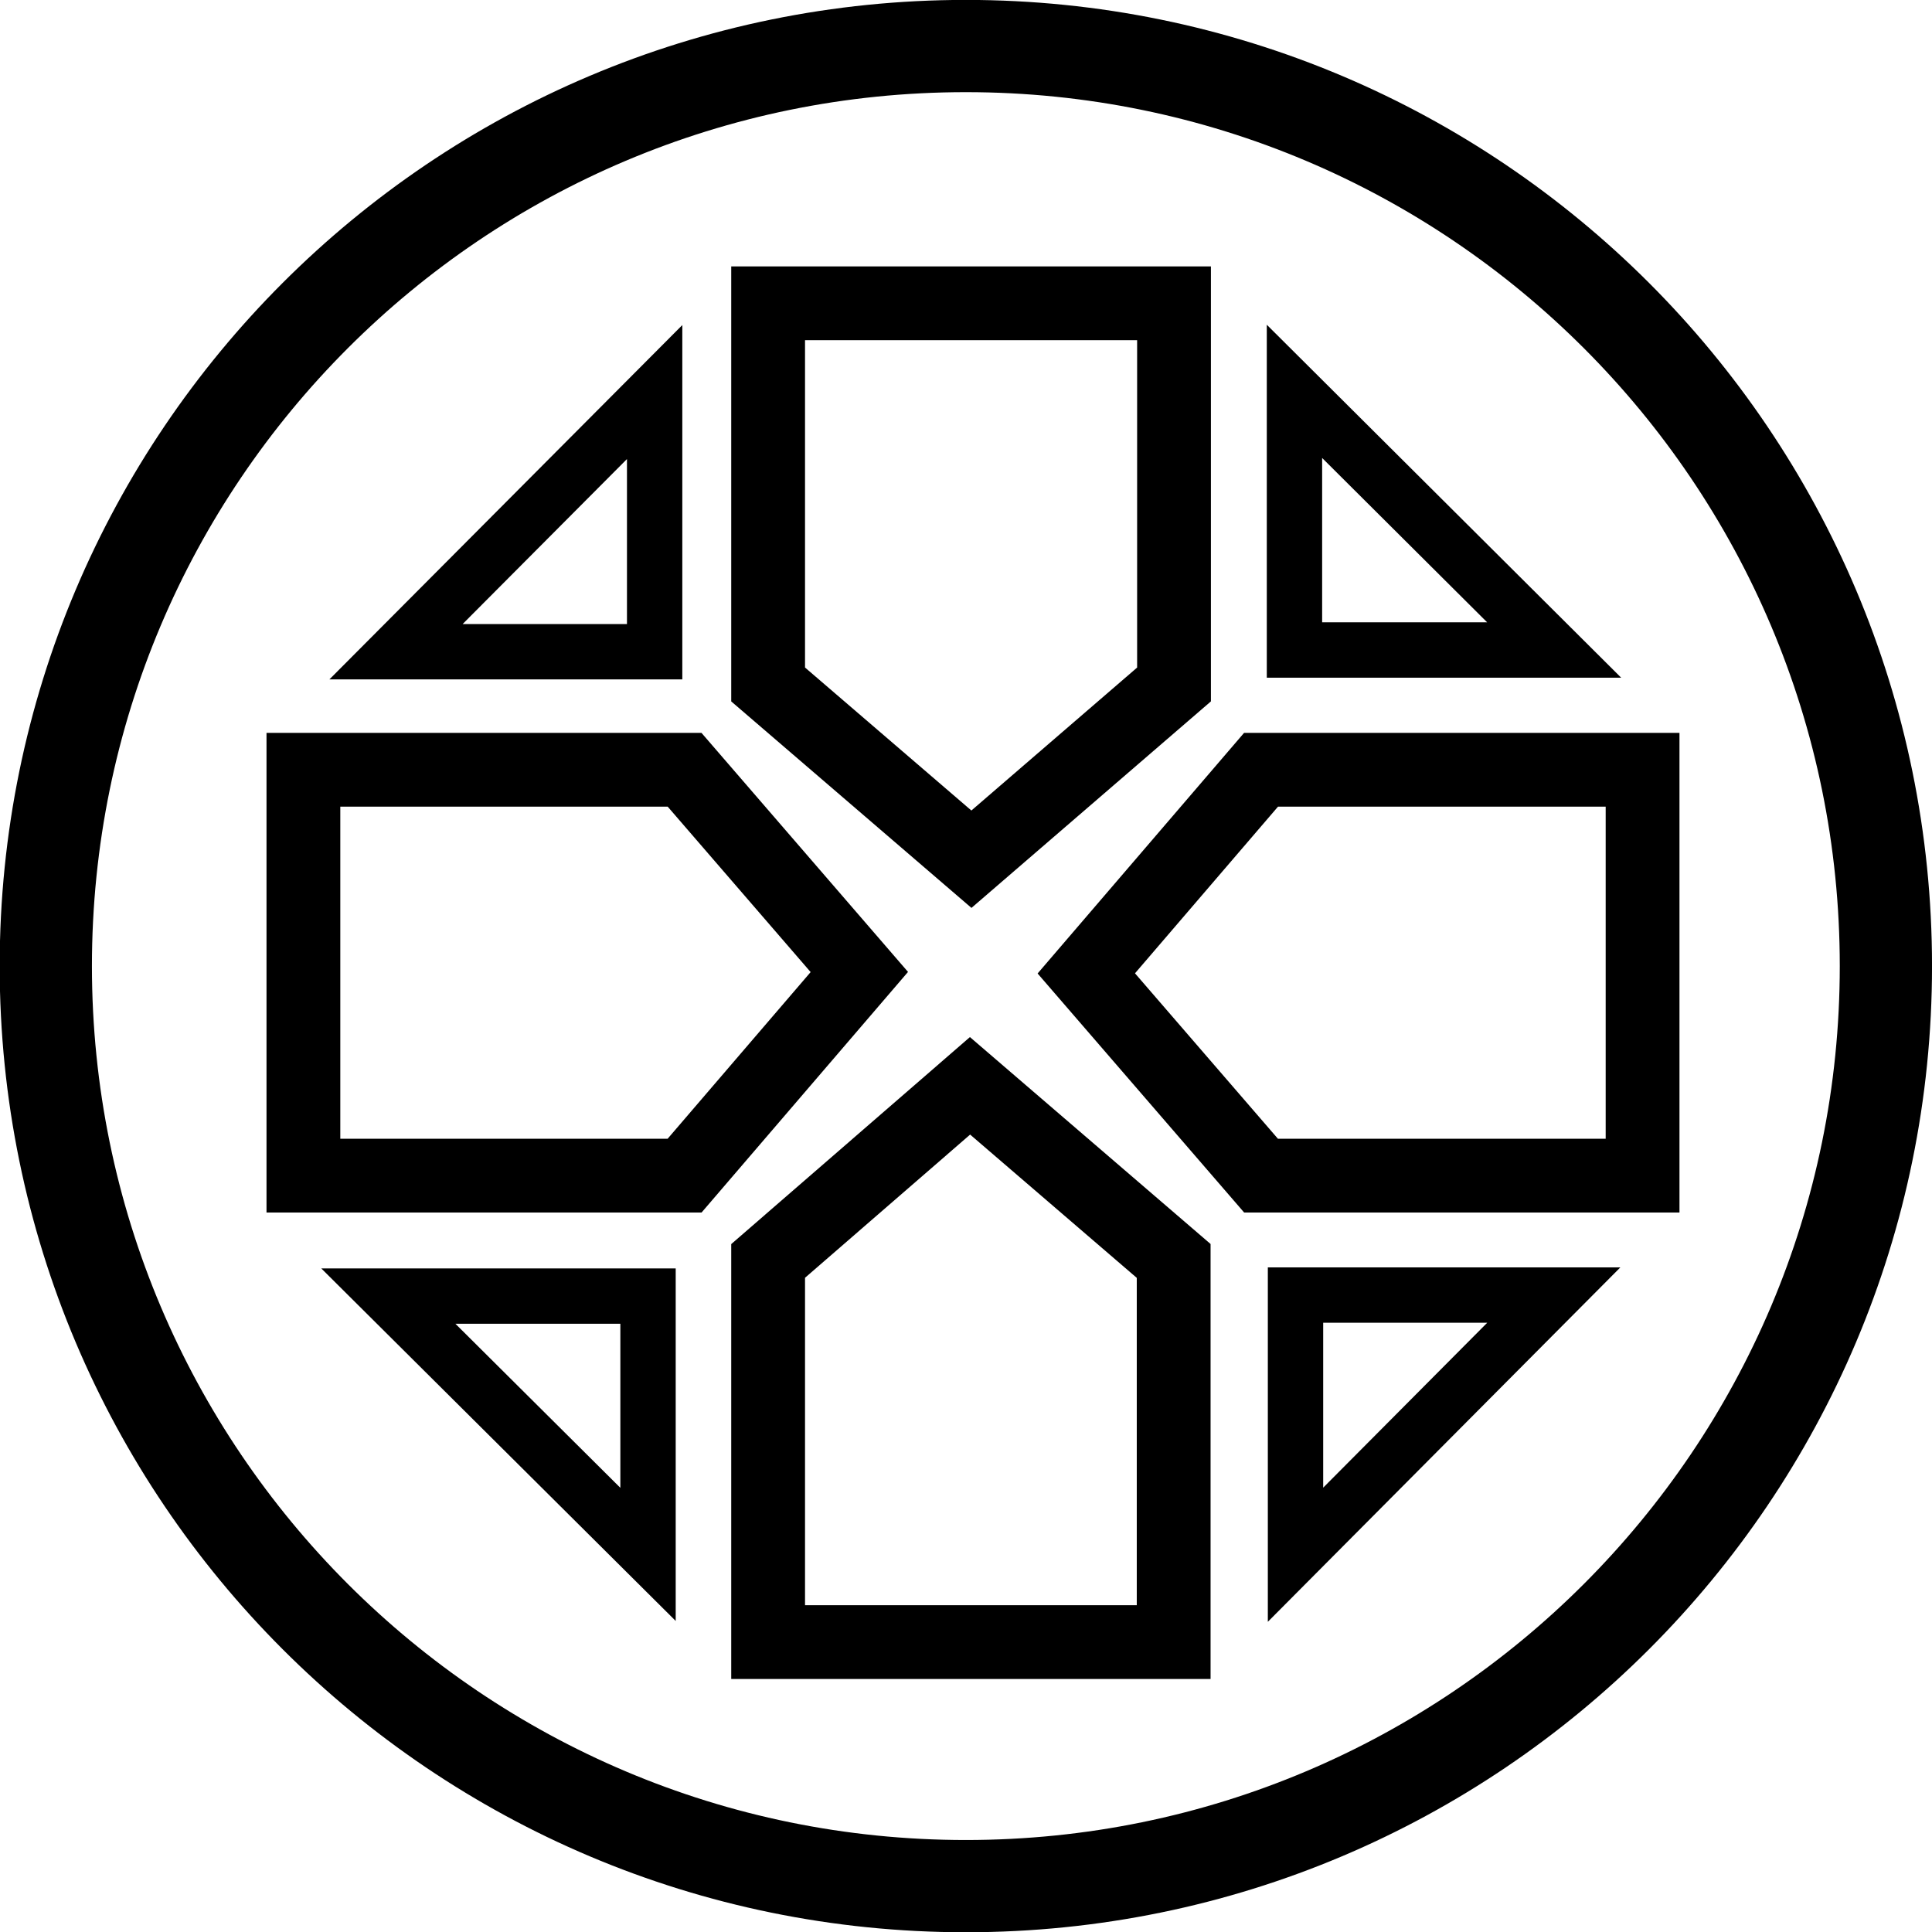
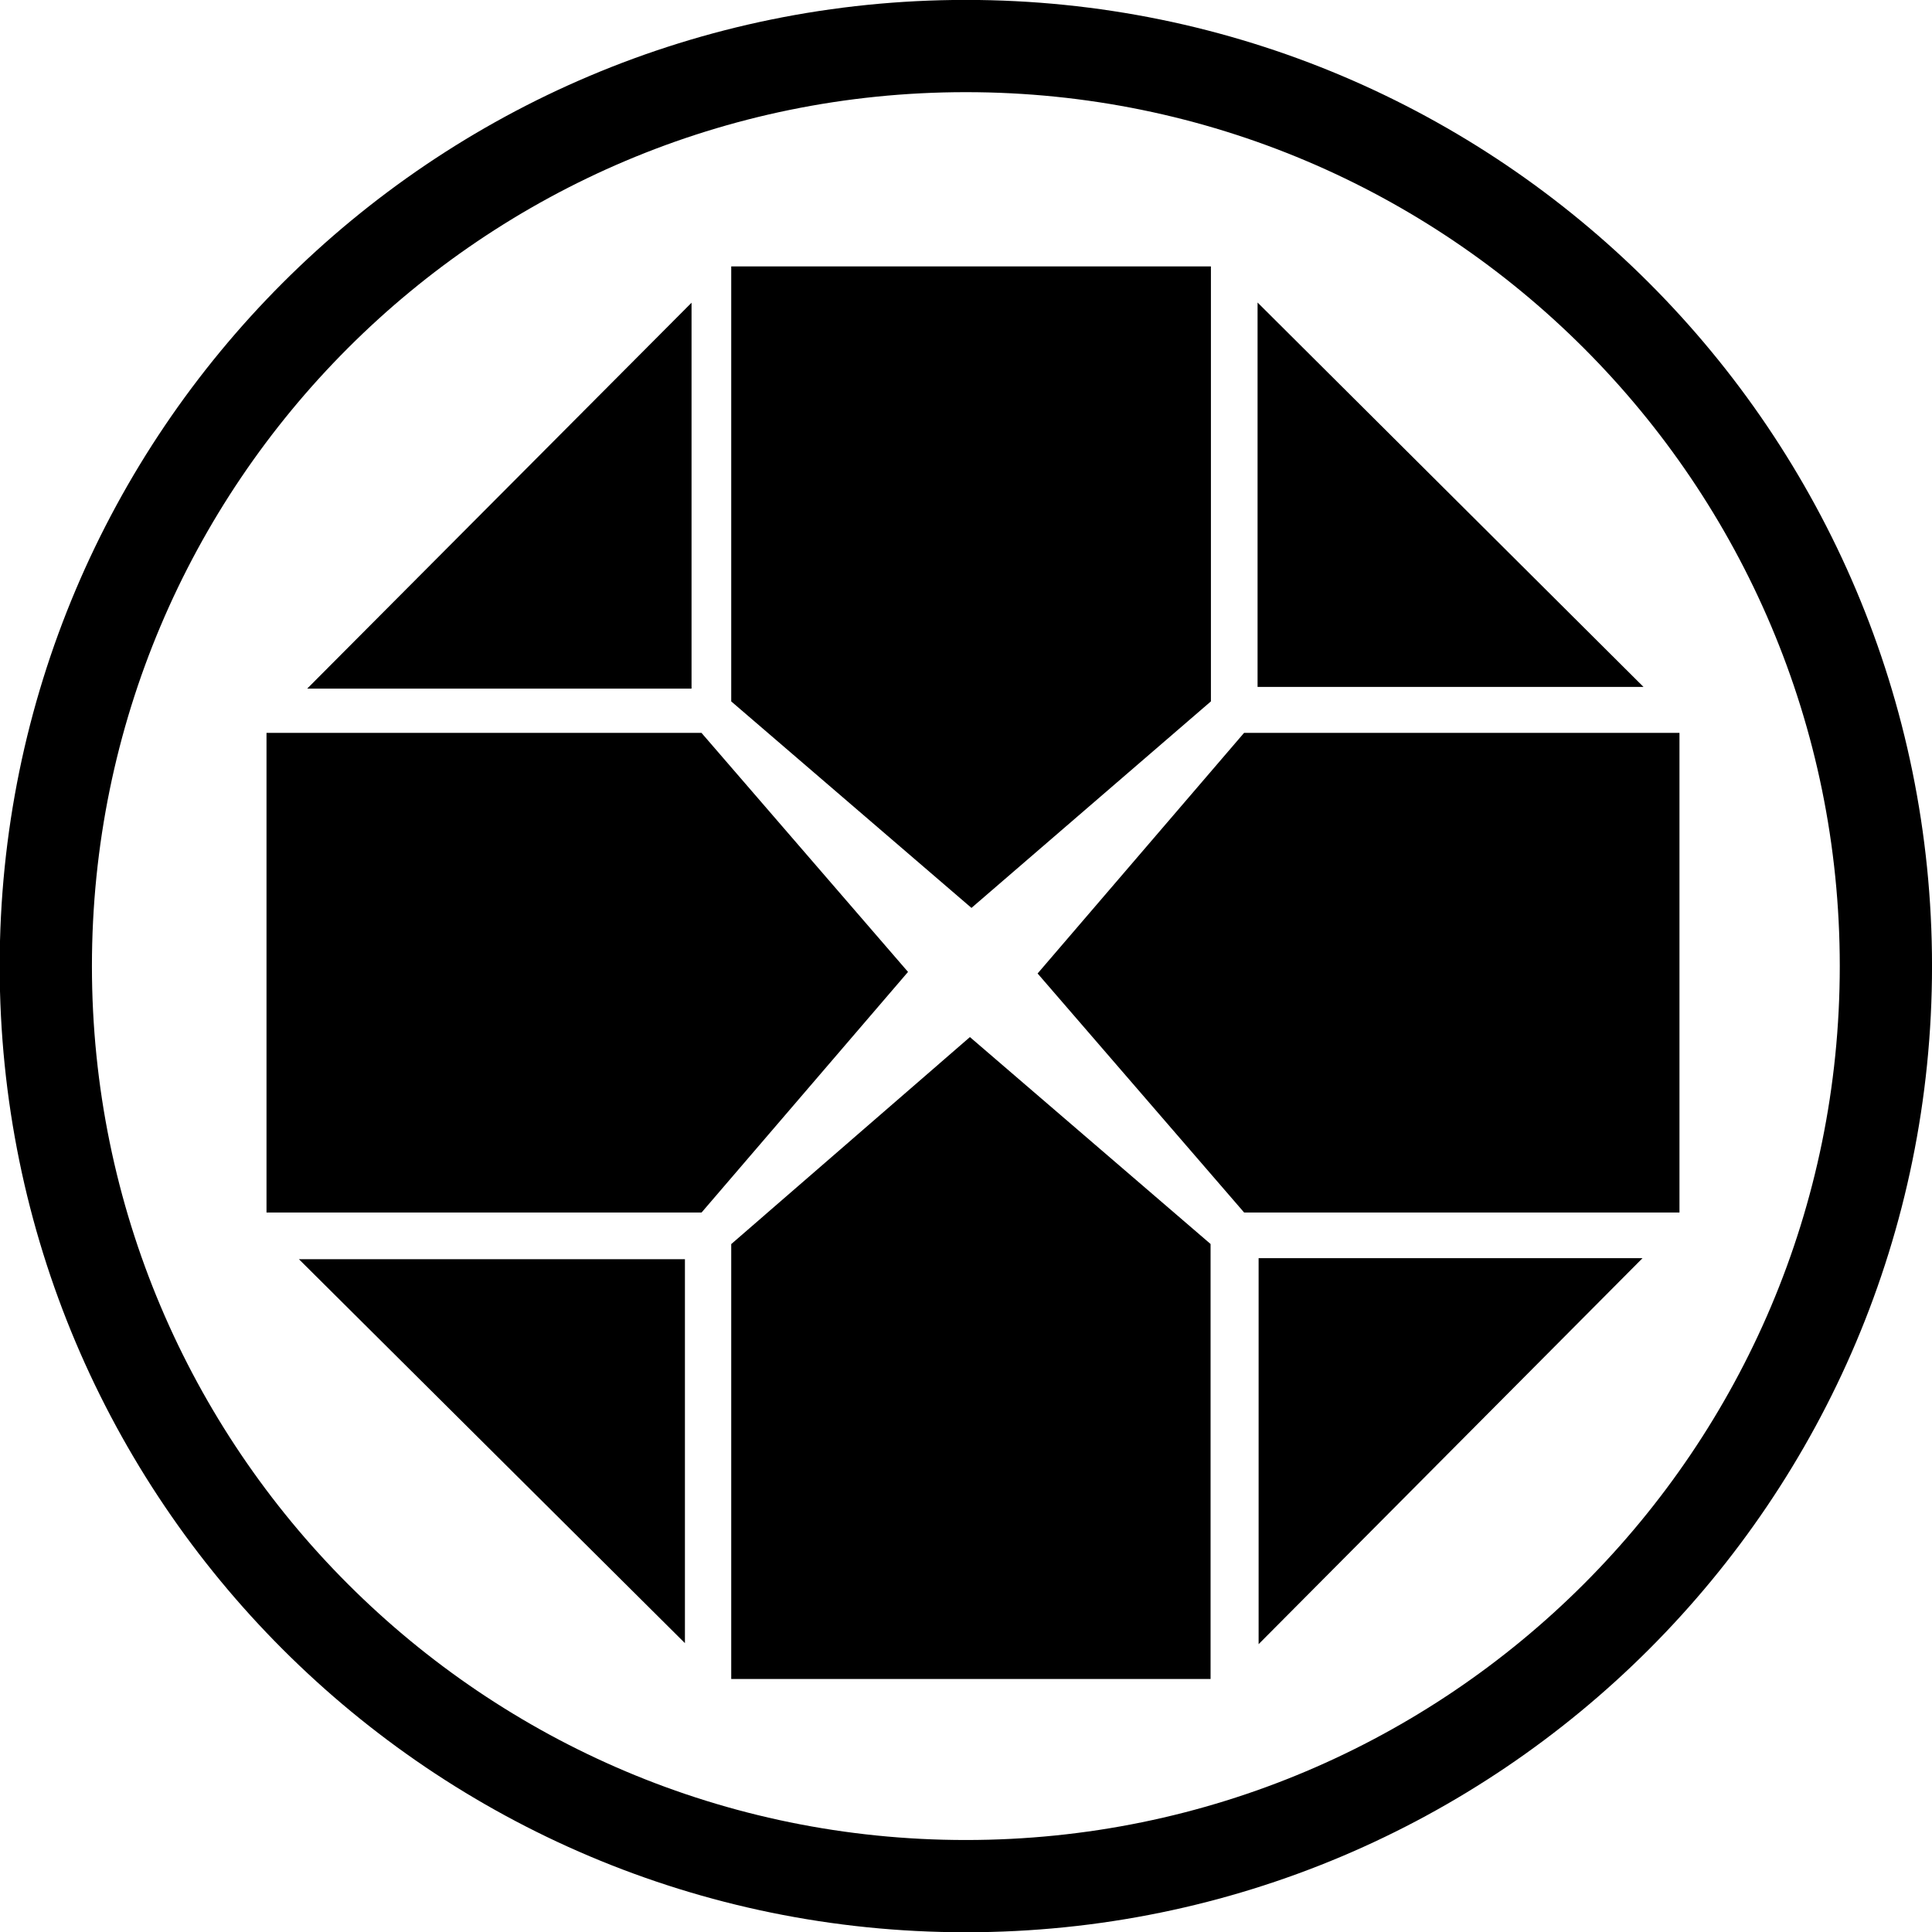
<svg xmlns="http://www.w3.org/2000/svg" width="100" height="100" viewBox="0 0 26.458 26.458" version="1.1" id="svg1">
  <defs id="defs1" />
-   <g id="layer1">
-     <g id="g2" transform="matrix(4.767206,0,0,4.767206,-14.39422,-22.67167)">
-       <path id="dpad-0-degrees" style="fill:none;stroke:#000000;stroke-width:0.212;stroke-dasharray:none" d="m 5.226,5.627 h 1.166 v 1.095 L 5.81,7.224 5.226,6.722 Z" />
-       <path id="dpad-180-degrees" style="fill:none;stroke:#000000;stroke-width:0.212;stroke-dasharray:none" d="M 6.391,9.473 H 5.226 V 8.378 L 5.806,7.875 6.391,8.378 Z" />
-       <path id="dpad-90-degrees" style="fill:none;stroke:#000000;stroke-width:0.212;stroke-dasharray:none" d="m 7.738,6.967 v 1.166 H 6.642 L 6.14,7.552 6.642,6.967 Z" />
-       <path id="dpad-270-degrees" style="fill:none;stroke:#000000;stroke-width:0.212;stroke-dasharray:none" d="M 3.891,8.133 V 6.967 h 1.095 l 0.502,0.581 -0.502,0.585 z" />
-       <path id="dpad-315-degrees" style="fill:none;stroke:#000000;stroke-width:0.159;stroke-dasharray:none;stroke-opacity:1" d="M 4.9,6.628 V 5.882 L 4.157,6.628 H 4.9 V 5.882" />
-       <path id="dpad-45-degrees" style="fill:none;stroke:#000000;stroke-width:0.159;stroke-dasharray:none;stroke-opacity:1" d="M 6.738,6.623 H 7.484 L 6.738,5.88 v 0.743 h 0.746" />
-       <path id="dpad-135-degrees" style="fill:none;stroke:#000000;stroke-width:0.159;stroke-dasharray:none;stroke-opacity:1" d="M 6.741,8.476 V 9.222 L 7.483,8.476 H 6.741 v 0.746" />
-       <circle id="dpad-center" style="fill:none;fill-opacity:1;stroke:#000000;stroke-width:0.265;stroke-dasharray:none" cx="5.794" cy="7.531" r="2.643" />
-       <path id="dpad-225-degrees" style="fill:none;stroke:#000000;stroke-width:0.159;stroke-dasharray:none;stroke-opacity:1" d="M 4.881,8.479 H 4.135 L 4.881,9.221 V 8.479 H 4.135" />
-     </g>
+   <circle id="dpad-center" transform="matrix(4.767206,0,0,4.767206,-14.39422,-22.67167)" style="fill:none;fill-opacity:1;stroke:#000000;stroke-width:0.265;stroke-dasharray:none" cx="5.794" cy="7.531" r="2.643" />
+   <g id="dpad" style="stroke:#000000;stroke-width:0.212;stroke-dasharray:none" transform="matrix(4.767206,0,0,4.767206,-14.39422,-22.67167)">
+     <path id="dpad-0-degrees" d="m 5.226,5.627 h 1.166 v 1.095 L 5.81,7.224 5.226,6.722 Z" />
+     <path id="dpad-45-degrees" d="M 6.738,6.623 H 7.484 L 6.738,5.88 v 0.743 h 0.746" />
+     <path id="dpad-90-degrees" d="m 7.738,6.967 v 1.166 H 6.642 L 6.14,7.552 6.642,6.967 Z" />
+     <path id="dpad-135-degrees" d="M 6.741,8.476 V 9.222 L 7.483,8.476 H 6.741 v 0.746" />
+     <path id="dpad-180-degrees" d="M 6.391,9.473 H 5.226 V 8.378 L 5.806,7.875 6.391,8.378 Z" />
+     <path id="dpad-225-degrees" d="M 4.881,8.479 H 4.135 L 4.881,9.221 V 8.479 H 4.135" />
+     <path id="dpad-270-degrees" d="M 3.891,8.133 V 6.967 h 1.095 l 0.502,0.581 -0.502,0.585 z" />
+     <path id="dpad-315-degrees" d="M 4.9,6.628 V 5.882 L 4.157,6.628 H 4.9 V 5.882" />
  </g>
</svg>
